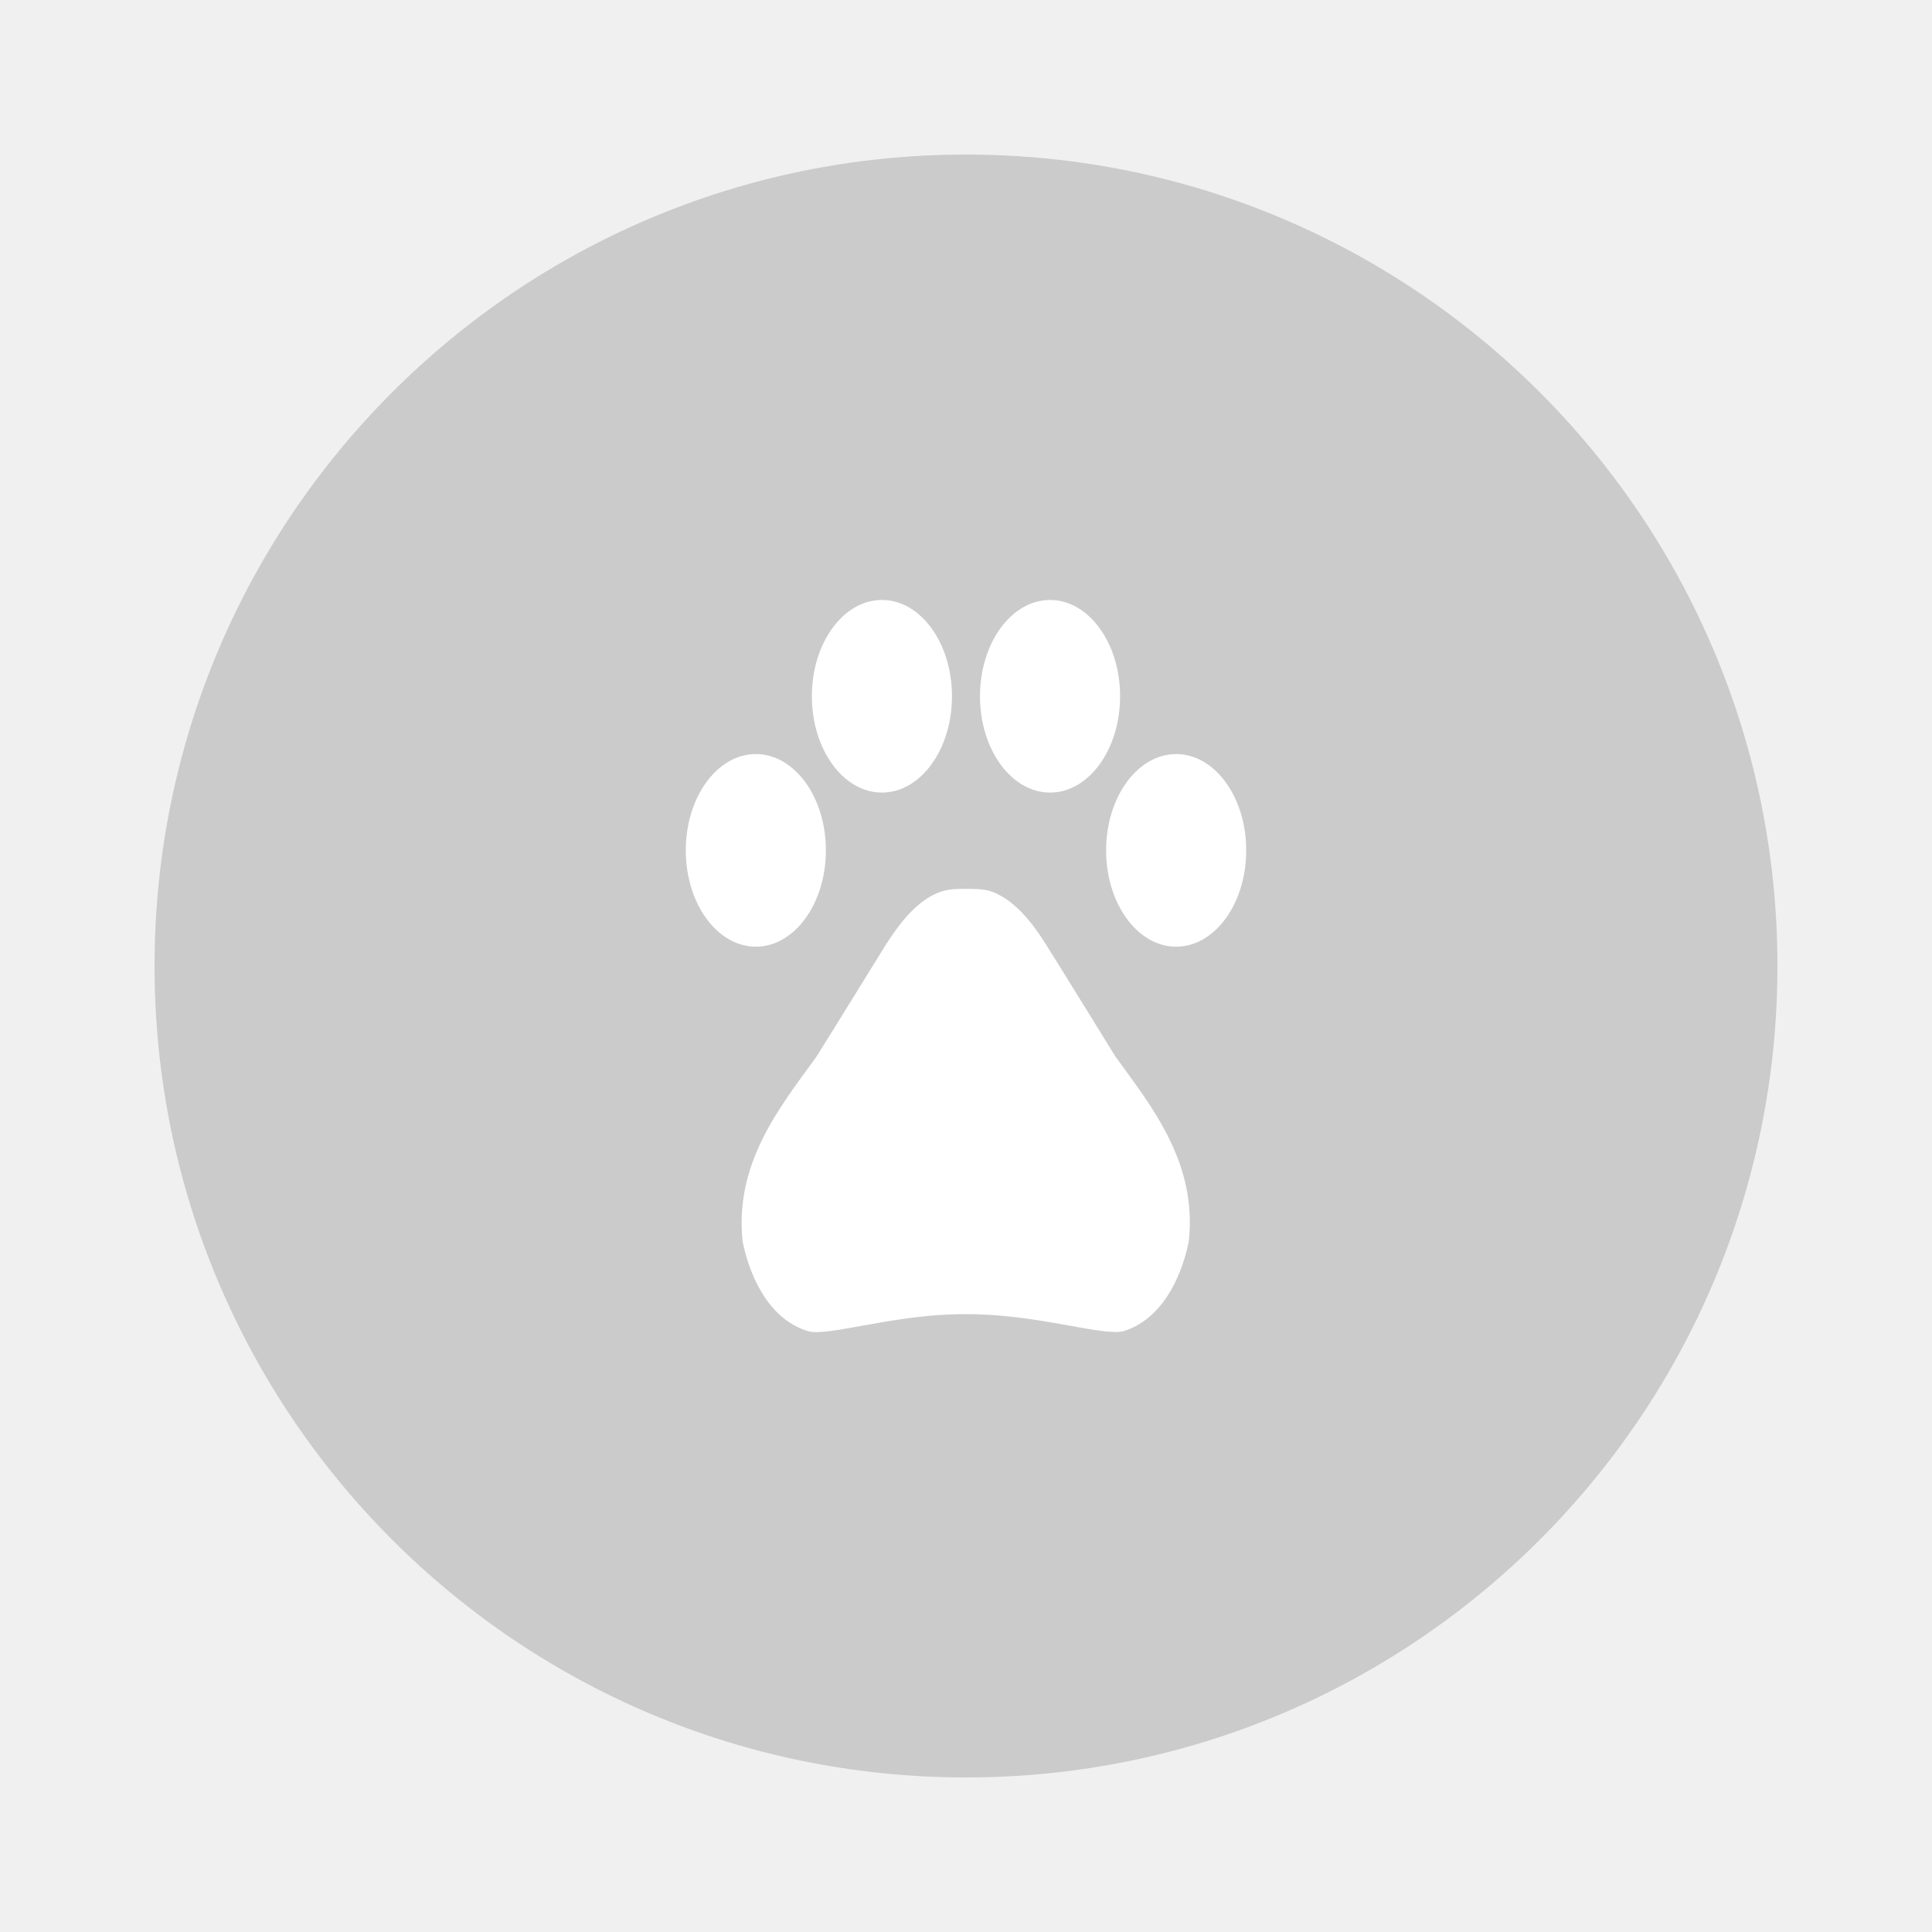
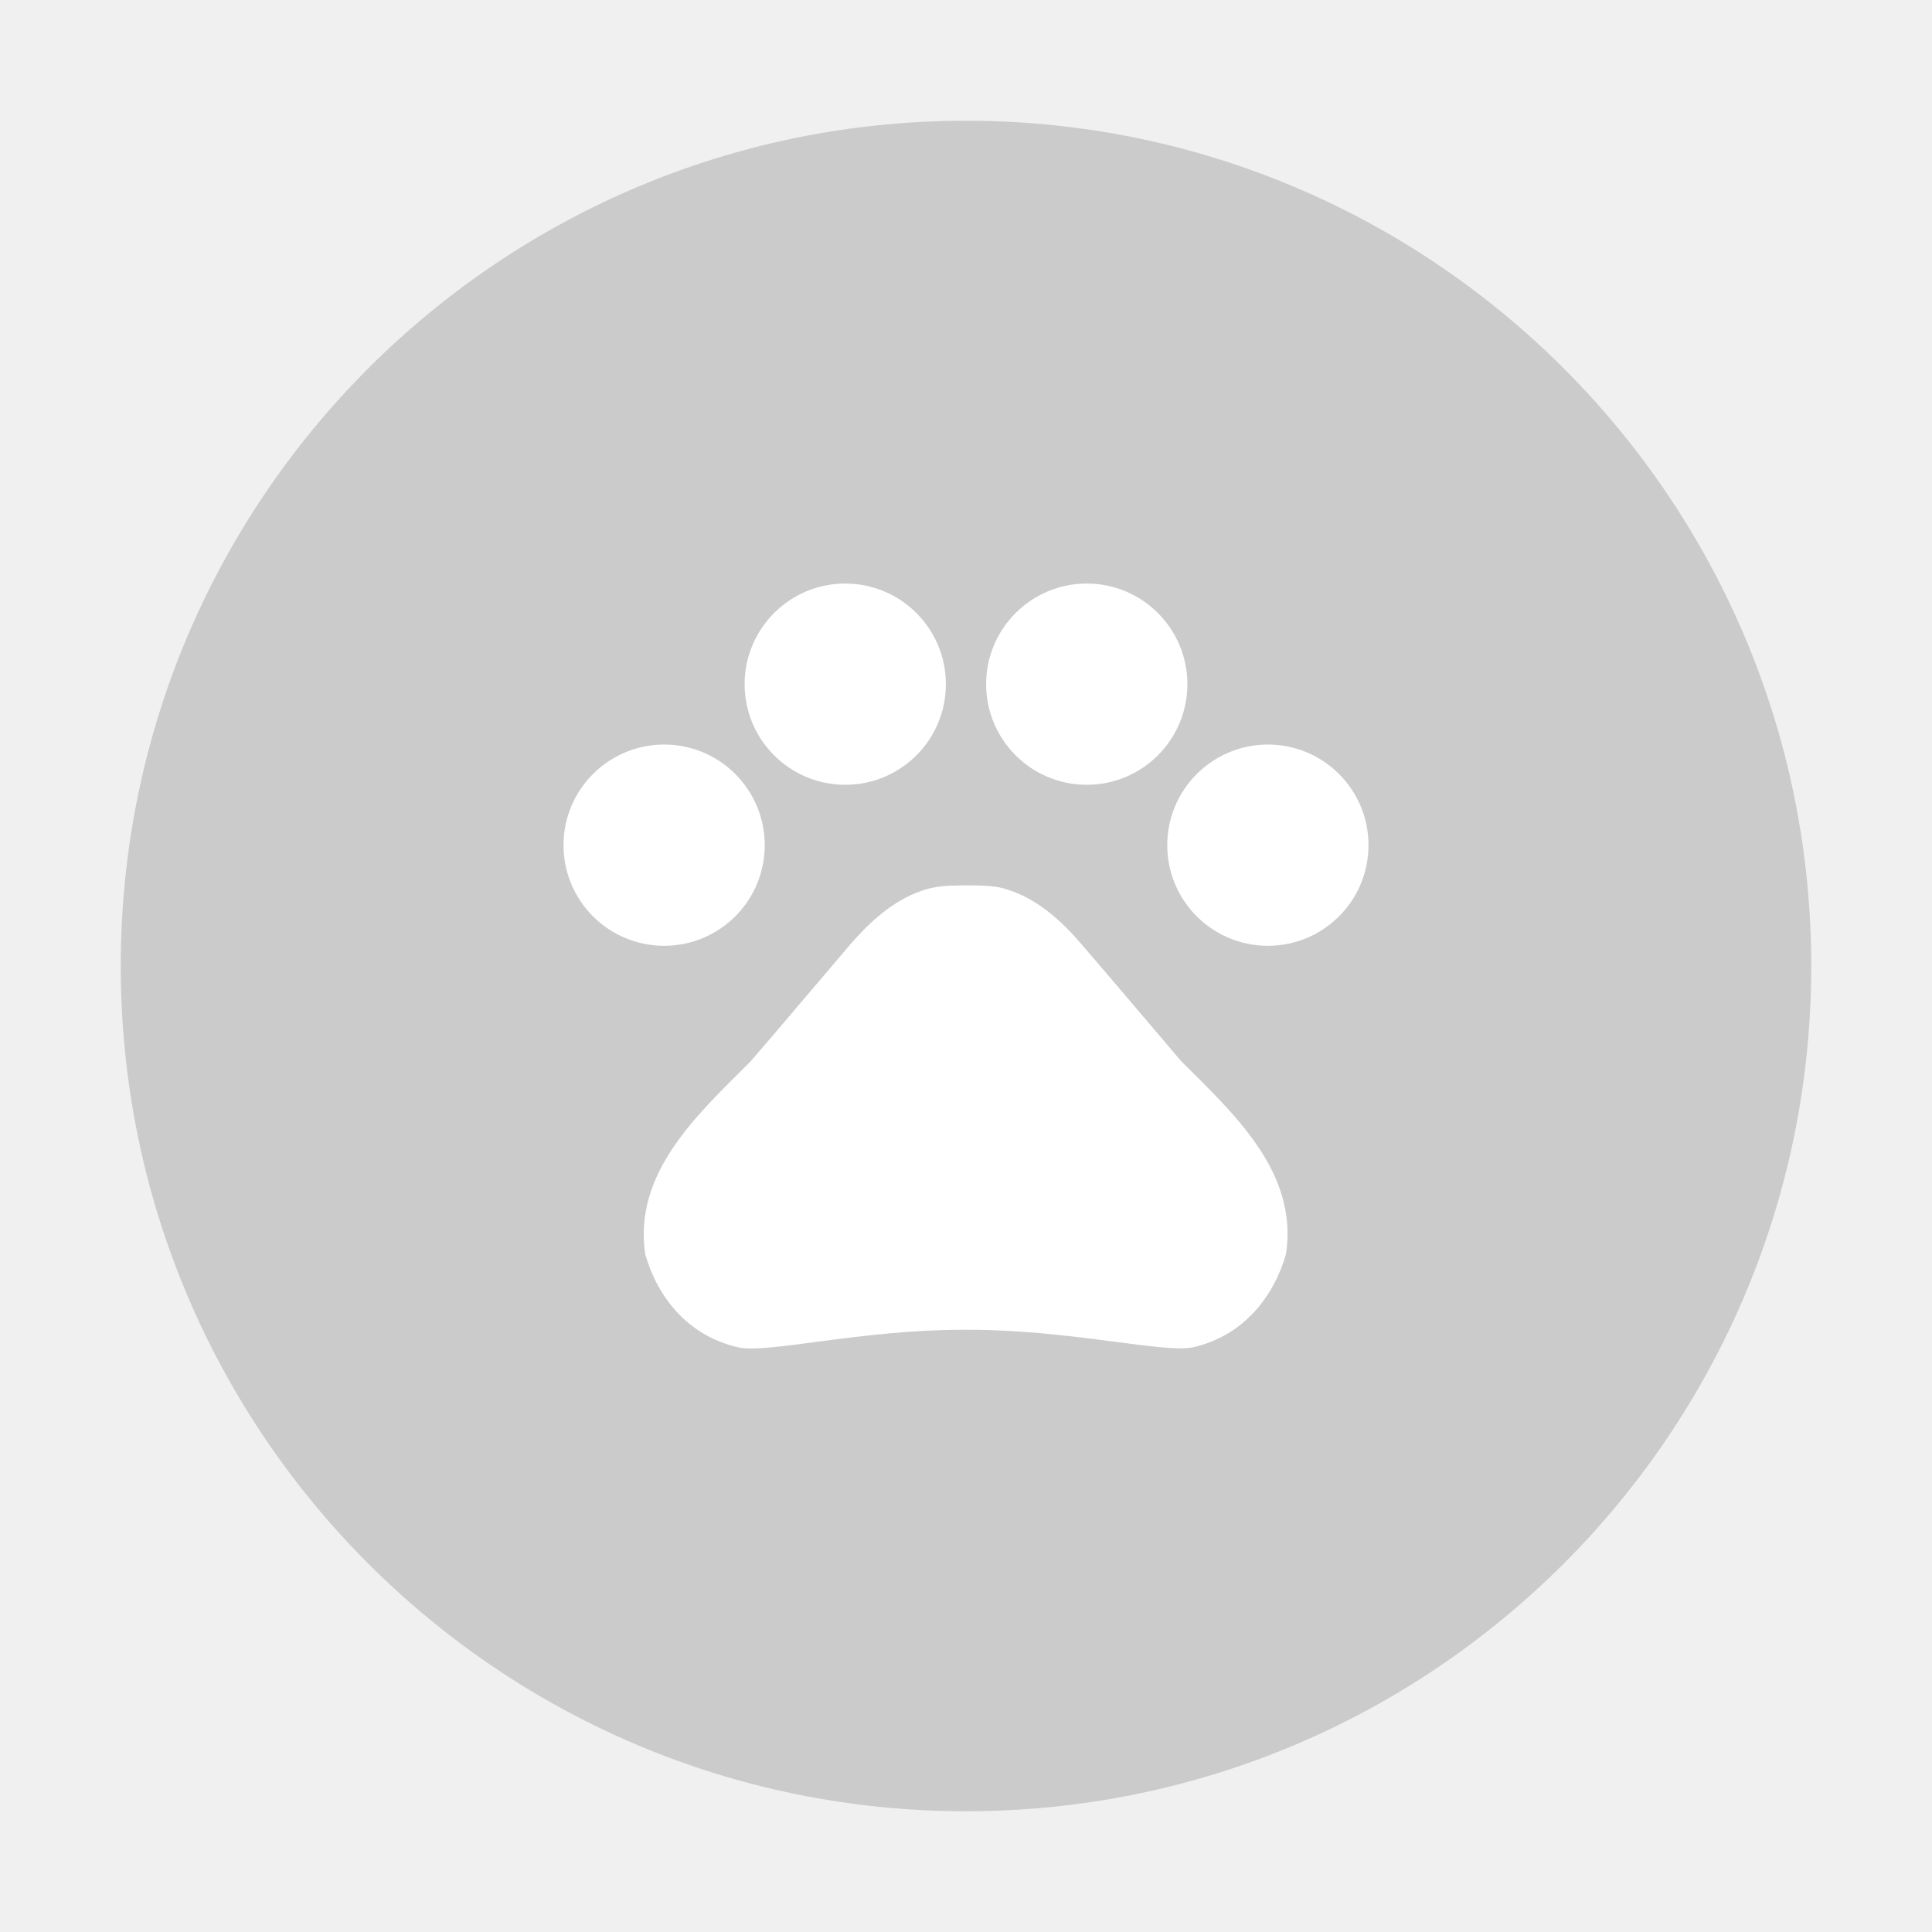
- <svg xmlns="http://www.w3.org/2000/svg" viewBox="0 0 50 50" width="48px" height="48px" preserveAspectRatio="none">
+ <svg xmlns="http://www.w3.org/2000/svg" viewBox="0 0 48 48" width="48px" height="48px">
  <defs />
-   <path d="M 47.5 25 C 47.5 37.427 37.426 47.5 25 47.5 C 12.573 47.5 2.5 37.427 2.5 25 C 2.5 12.574 12.573 2.5 25 2.5 C 37.426 2.5 47.5 12.574 47.5 25 Z" fill="#CBCBCB" stroke="#F0F0F0" stroke-width="3" style="" />
-   <path d="M 19.561 24.5 C 20.562 24.5 21.374 23.384 21.374 22.007 C 21.374 20.631 20.562 19.515 19.561 19.515 C 18.56 19.515 17.748 20.631 17.748 22.007 C 17.748 23.384 18.56 24.5 19.561 24.5 Z" fill="white" style="" />
-   <path d="M 22.824 20.512 C 23.825 20.512 24.637 19.396 24.637 18.019 C 24.637 16.642 23.825 15.527 22.824 15.527 C 21.823 15.527 21.011 16.642 21.011 18.019 C 21.011 19.396 21.823 20.512 22.824 20.512 Z" fill="white" style="" />
-   <path d="M 27.175 20.512 C 28.177 20.512 28.988 19.396 28.988 18.019 C 28.988 16.642 28.177 15.527 27.175 15.527 C 26.174 15.527 25.362 16.642 25.362 18.019 C 25.362 19.396 26.174 20.512 27.175 20.512 Z" fill="white" style="" />
-   <path d="M 30.439 24.5 C 31.44 24.5 32.252 23.384 32.252 22.007 C 32.252 20.631 31.44 19.515 30.439 19.515 C 29.437 19.515 28.626 20.631 28.626 22.007 C 28.626 23.384 29.437 24.5 30.439 24.5 Z" fill="white" style="" />
-   <path d="M 28.872 27.351 C 28.241 26.334 27.712 25.467 27.074 24.45 C 26.74 23.911 26.312 23.373 25.805 23.134 C 25.725 23.094 25.645 23.064 25.565 23.044 C 25.384 23.004 25.188 23.004 25 23.004 C 24.811 23.004 24.615 23.004 24.427 23.054 C 24.347 23.074 24.267 23.104 24.187 23.144 C 23.68 23.383 23.259 23.921 22.918 24.46 C 22.288 25.477 21.758 26.344 21.12 27.361 C 20.17 28.667 19.002 30.113 19.22 32.137 C 19.43 33.154 19.96 34.161 20.91 34.45 C 21.439 34.6 23.129 34.011 24.927 34.011 L 25.058 34.011 C 26.856 34.011 28.546 34.59 29.075 34.45 C 30.025 34.161 30.555 33.144 30.765 32.137 C 30.99 30.103 29.822 28.657 28.872 27.351 Z" fill="white" style="" />
+   <path d="M 46.5 24 C 46.5 36.427 36.426 46.5 24 46.5 C 11.573 46.5 1.5 36.427 1.5 24 C 1.5 11.574 11.573 1.5 24 1.5 C 36.426 1.5 46.5 11.574 46.5 24 Z" fill="#CBCBCB" stroke="#F0F0F0" stroke-width="3" style="" />
+   <path d="M 16.5 23.498 C 17.881 23.498 19 22.379 19 20.998 C 19 19.618 17.881 18.498 16.5 18.498 C 15.12 18.498 14 19.618 14 20.998 C 14 22.379 15.12 23.498 16.5 23.498 Z" fill="white" />
+   <path d="M 21 19.498 C 22.381 19.498 23.5 18.379 23.5 16.998 C 23.5 15.618 22.381 14.498 21 14.498 C 19.62 14.498 18.5 15.618 18.5 16.998 C 18.5 18.379 19.62 19.498 21 19.498 Z" fill="white" />
+   <path d="M 27 19.498 C 28.381 19.498 29.5 18.379 29.5 16.998 C 29.5 15.618 28.381 14.498 27 14.498 C 25.62 14.498 24.5 15.618 24.5 16.998 C 24.5 18.379 25.62 19.498 27 19.498 Z" fill="white" />
+   <path d="M 31.5 23.498 C 32.881 23.498 34 22.379 34 20.998 C 34 19.618 32.881 18.498 31.5 18.498 C 30.12 18.498 29 19.618 29 20.998 C 29 22.379 30.12 23.498 31.5 23.498 Z" style="" fill="white" />
+   <path d="M 29.34 26.358 C 28.47 25.338 27.74 24.468 26.86 23.448 C 26.4 22.908 25.81 22.368 25.11 22.128 C 25 22.088 24.89 22.058 24.78 22.038 C 24.53 21.998 24.26 21.998 24 21.998 C 23.74 21.998 23.47 21.998 23.21 22.048 C 23.1 22.068 22.99 22.098 22.88 22.138 C 22.18 22.378 21.6 22.918 21.13 23.458 C 20.26 24.478 19.53 25.348 18.65 26.368 C 17.34 27.678 15.73 29.128 16.03 31.158 C 16.32 32.178 17.05 33.188 18.36 33.478 C 19.09 33.628 21.42 33.038 23.9 33.038 L 24.08 33.038 C 26.56 33.038 28.89 33.618 29.62 33.478 C 30.93 33.188 31.66 32.168 31.95 31.158 C 32.26 29.118 30.65 27.668 29.34 26.358 Z" fill="white" />
</svg>
